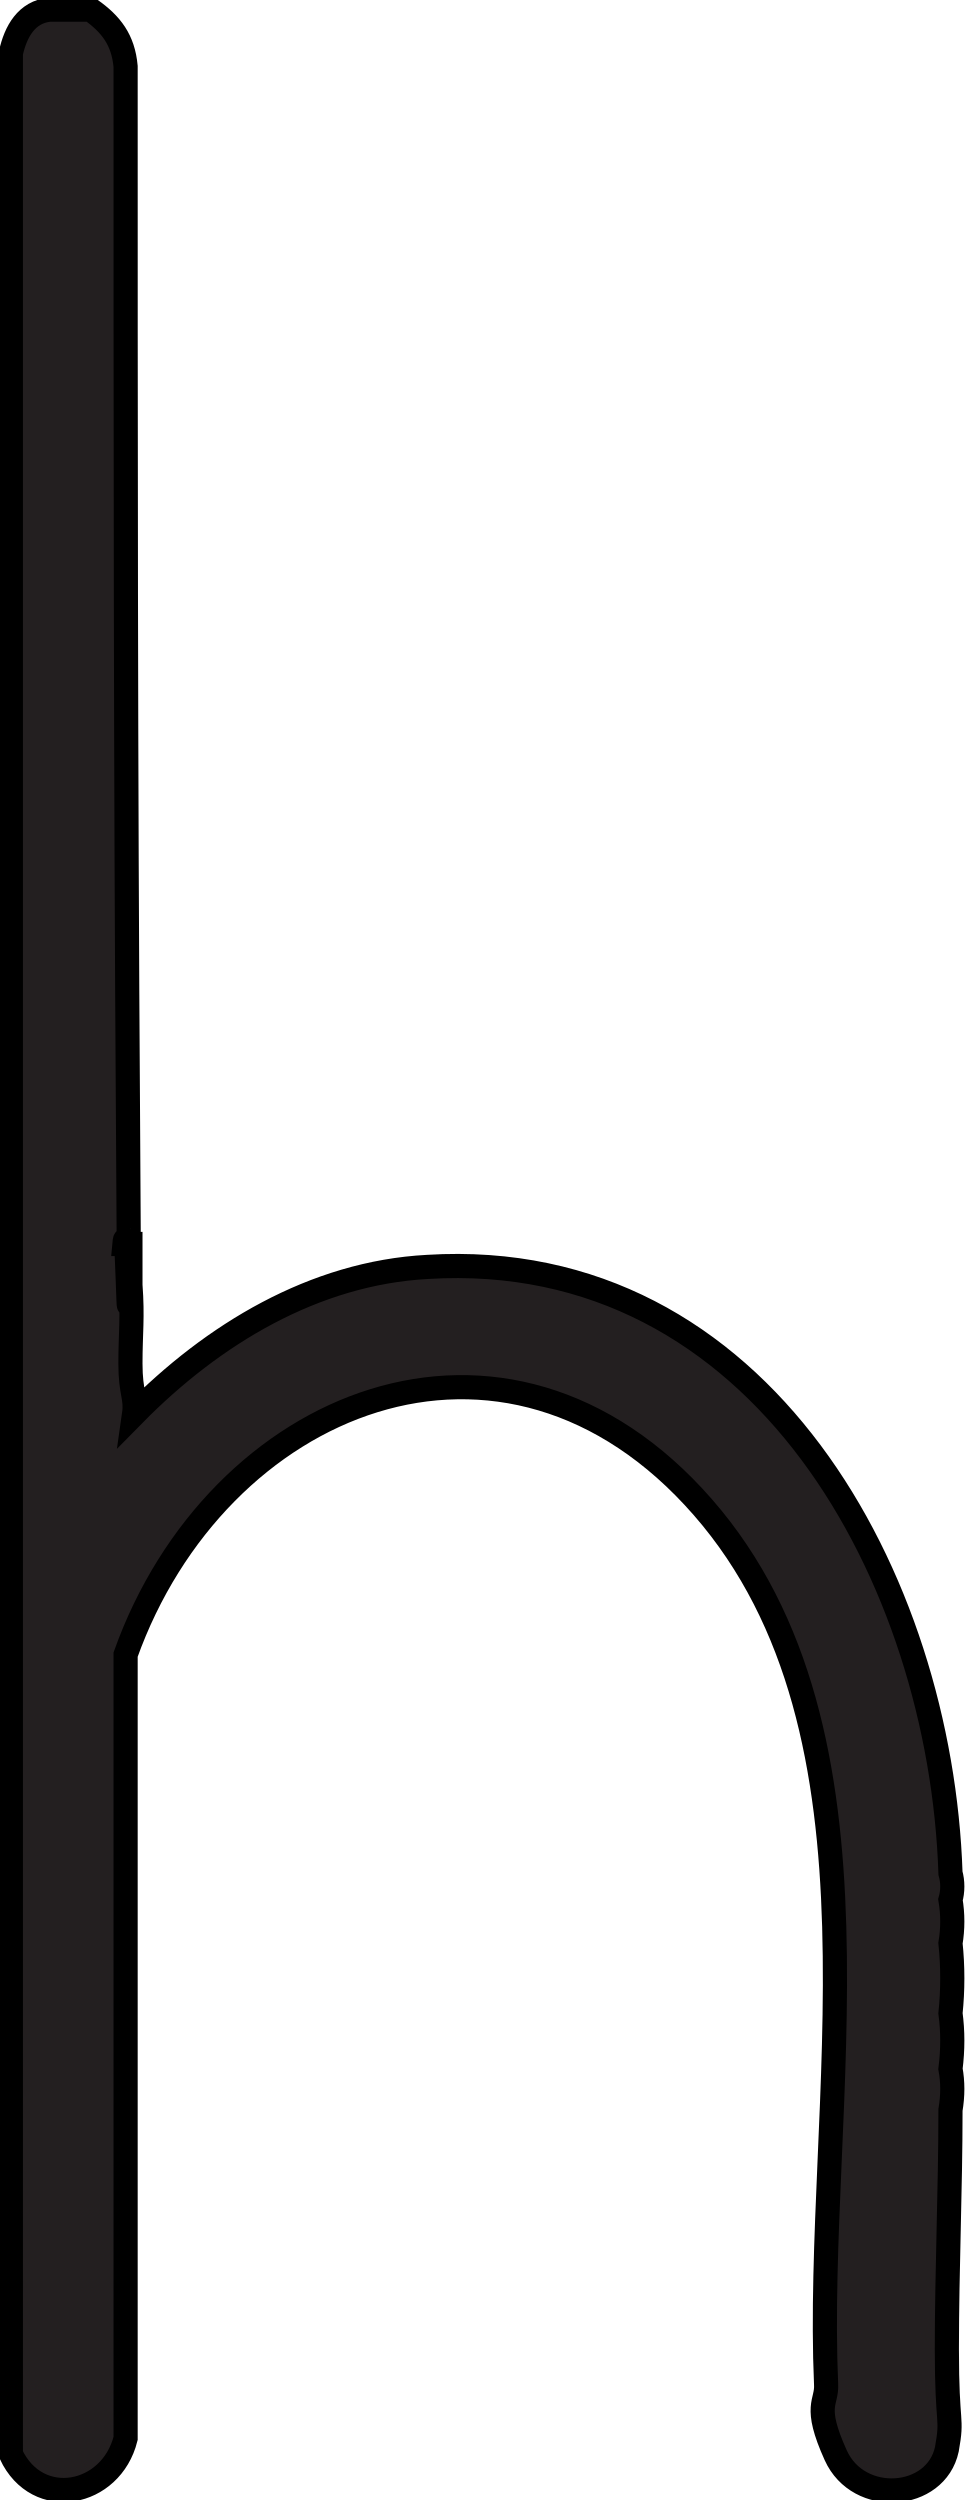
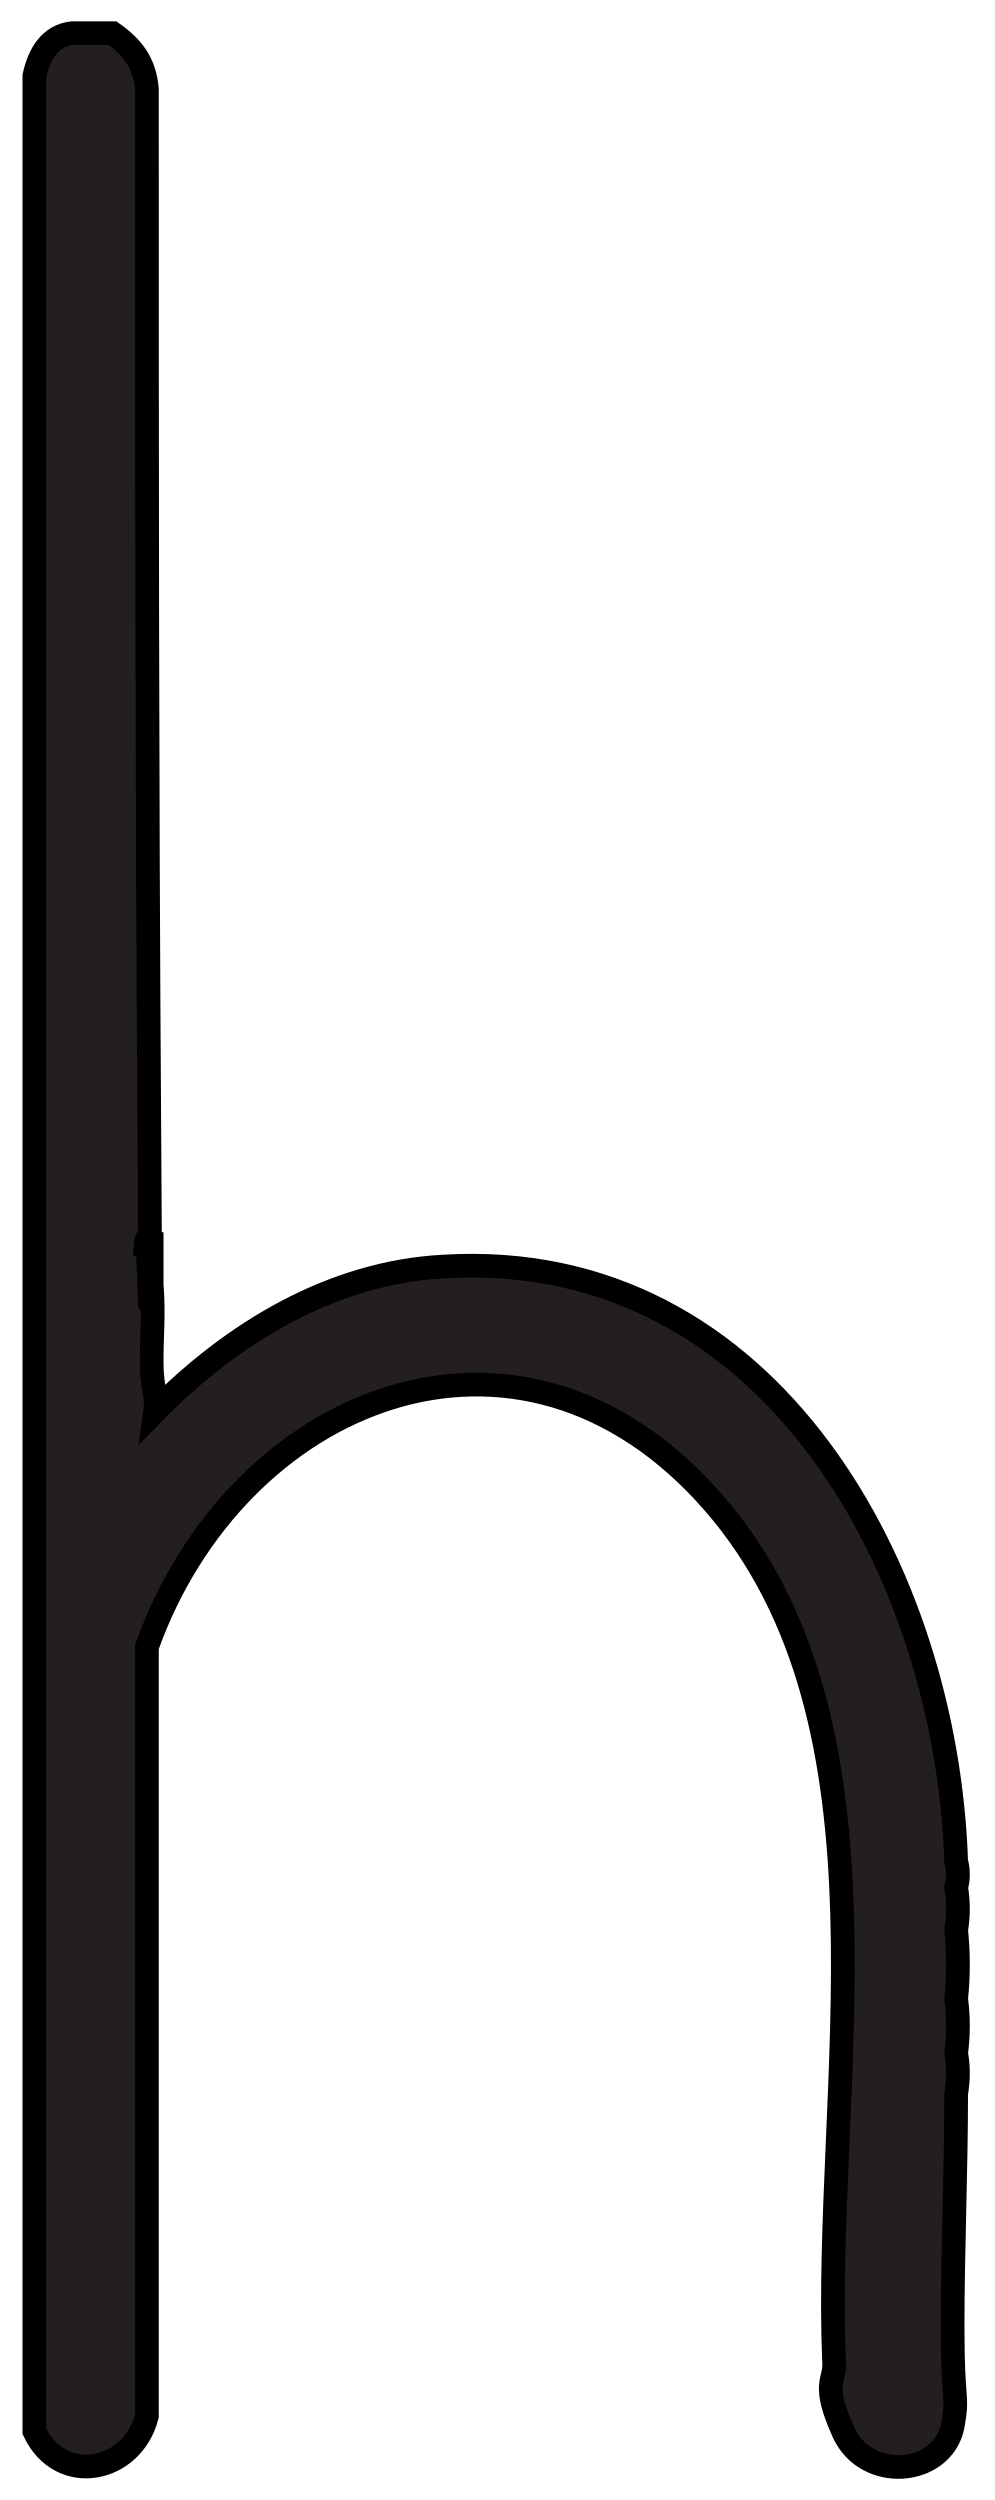
- <svg xmlns="http://www.w3.org/2000/svg" id="Layer_2" version="1.1" viewBox="-1 -1 79.9 207">
+ <svg xmlns="http://www.w3.org/2000/svg" id="Layer_2" version="1.1" viewBox="-3 -3 83.9 211">
  <defs>
    <style>
      .st6 {
        fill: #231f20;
        stroke: #000;
        stroke-miterlimit: 10;
        stroke-width: 2px;
      }
    </style>
  </defs>
  <path class="st6" d="M6.5-.2c1.7,1.2,2.7,2.5,2.9,4.7,0,29.1,0,58.3.2,87.4s0,6.7-.3,10.1h.5c0,1,0,2.2,0,3.4.2,2.7,0,4,0,6.5s.5,2.8.3,4.2c6.5-6.6,14.9-11.7,24.3-12.2,27.7-1.7,42.5,25.9,43.3,50.2.2.7.2,1.5,0,2.2.2,1.2.2,2.4,0,3.6.2,1.9.2,3.9,0,5.8.2,1.5.2,3,0,4.6.2,1.1.2,2.2,0,3.4,0,6.6-.3,13.2-.3,19.8s.5,5.5,0,8.3c-.9,4.2-7.3,4.7-9.2.5s-.7-4.3-.8-5.9c-1-23,6.2-53.8-10.2-72.6-16.4-18.8-40.3-8.8-47.8,12.2v64.9c-1.2,4.8-7.3,6-9.5,1.3V3.4C.3,1.6,1.2,0,3.1-.2h3.4Z" />
</svg>
